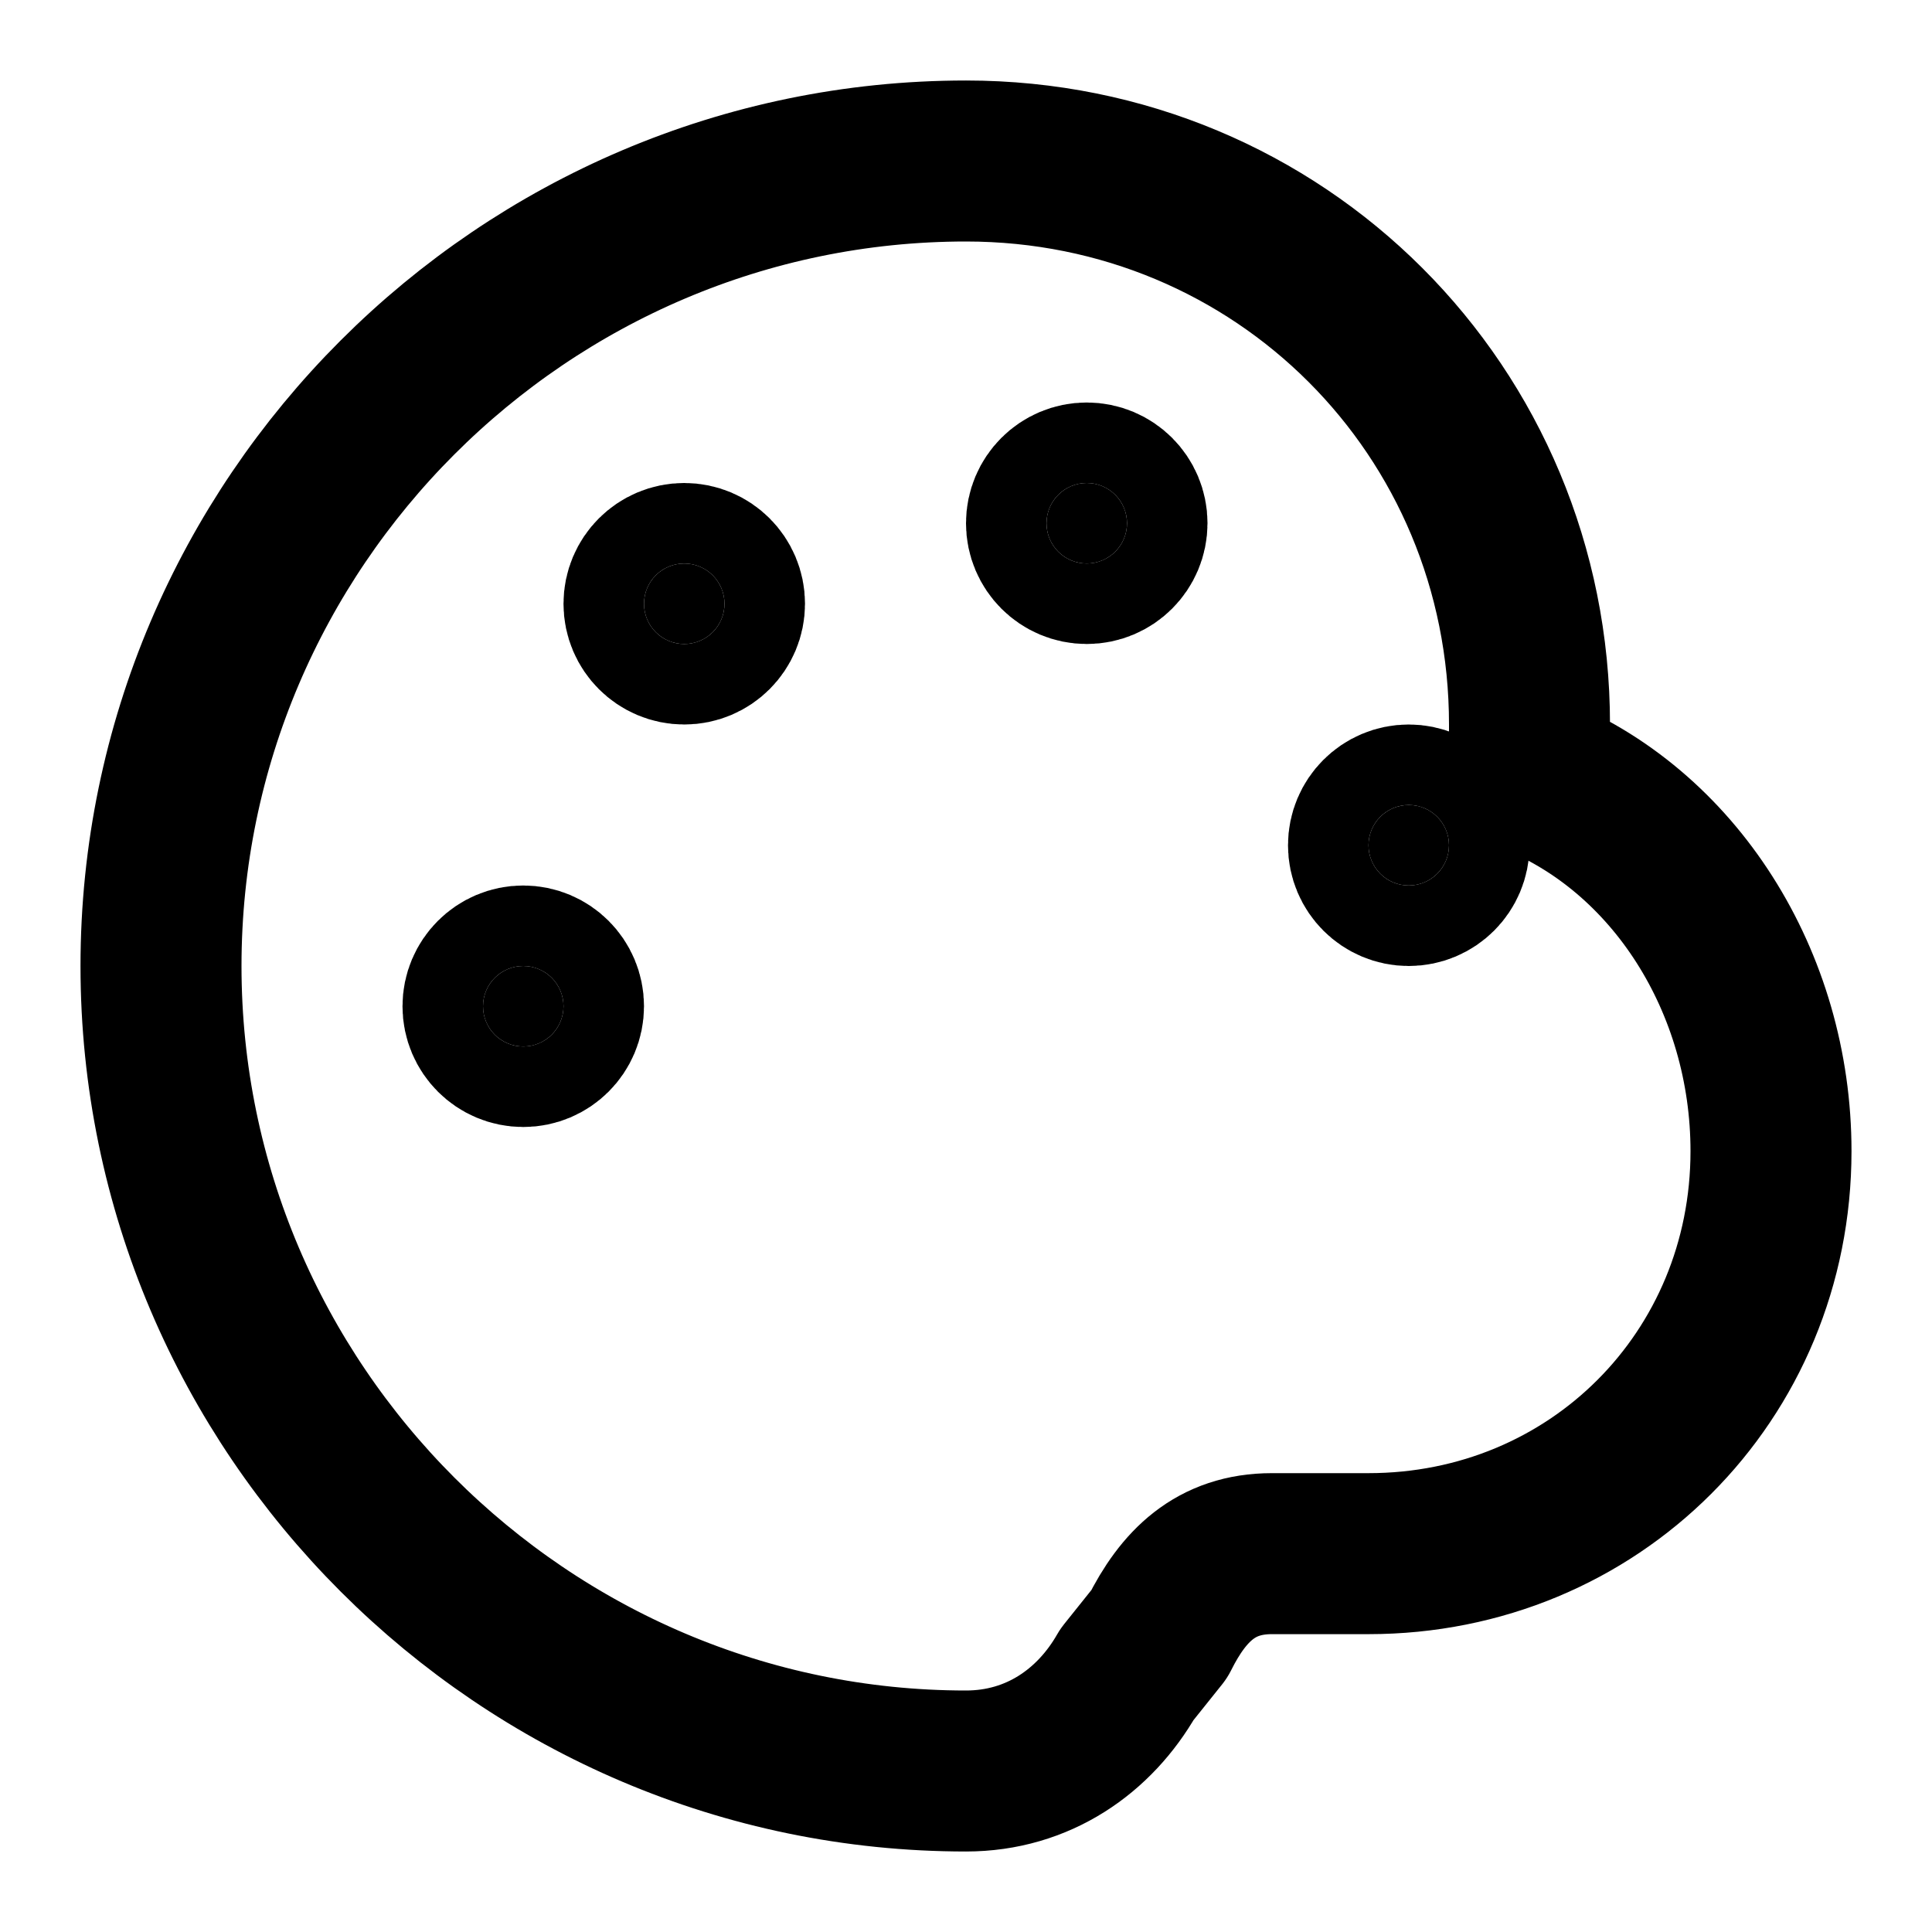
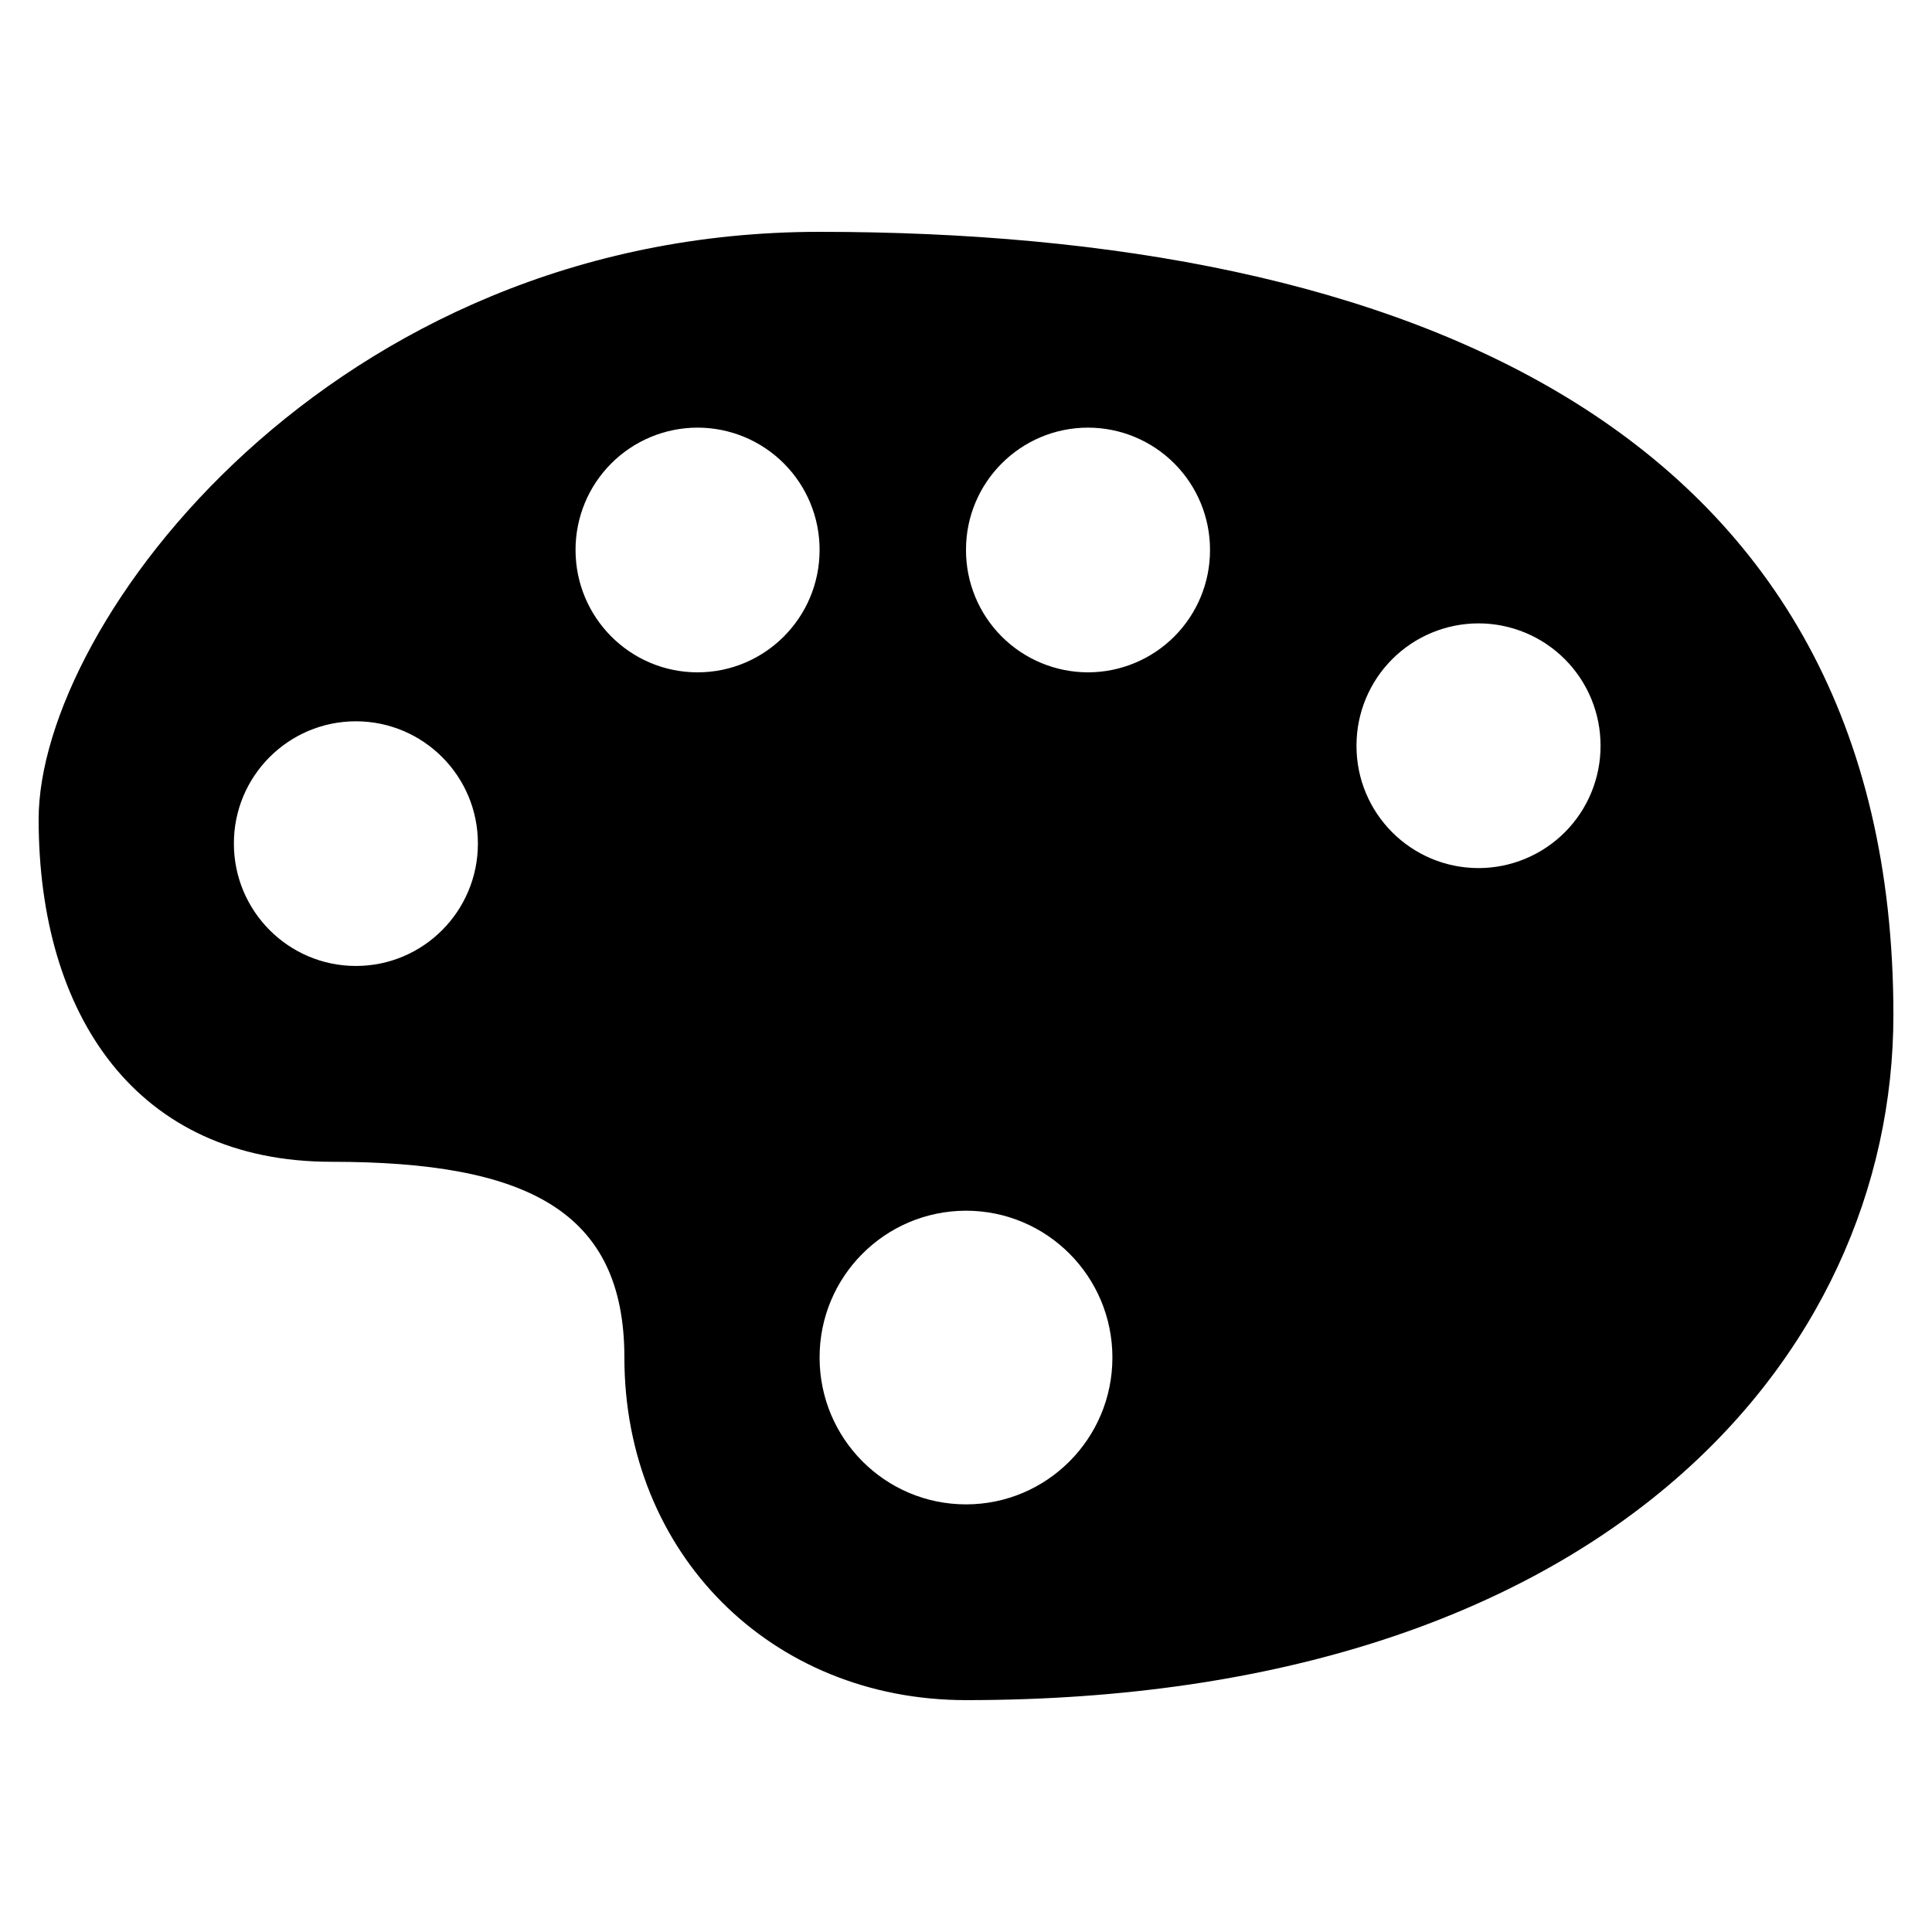
- <svg xmlns="http://www.w3.org/2000/svg" viewBox="0 0 24 24" fill="none" stroke="currentColor" stroke-width="2" stroke-linecap="round" stroke-linejoin="round">
-   <circle cx="13.5" cy="6.5" r=".5" fill="currentColor" />
-   <circle cx="17.5" cy="10.5" r=".5" fill="currentColor" />
-   <circle cx="8.5" cy="7.5" r=".5" fill="currentColor" />
-   <circle cx="6.5" cy="12.5" r=".5" fill="currentColor" />
-   <path d="M12 2C6.5 2 2 6.5 2 12s4.5 10 10 10c.9 0 1.6-.5 2-1.2l.4-.5c.3-.6.7-1 1.4-1h1.2c2.8 0 5-2.2 5-5 0-2.1-1.2-4-3-4.7V9c0-3.9-3.1-7-7-7Z" />
+ <svg xmlns="http://www.w3.org/2000/svg" viewBox="0 0 50 50">
+   <path fill="currentColor" d="M21.211 6C8.579 6 1 16.133 1 21.2s2.526 8.867 7.579 8.867s7.58 1.266 7.58 5.066c0 5.066 3.789 8.866 8.842 8.866c16.422 0 24-8.866 24-17.732C49 11.067 36.366 6 21.211 6m-3.158 5.067a3.16 3.16 0 0 1 3.158 3.166c0 1.75-1.414 3.167-3.158 3.167s-3.158-1.418-3.158-3.167a3.16 3.16 0 0 1 3.158-3.166m10.104 0a3.16 3.16 0 0 1 3.158 3.166a3.16 3.16 0 0 1-3.158 3.167A3.16 3.16 0 0 1 25 14.233a3.16 3.16 0 0 1 3.157-3.166m10.106 5.066a3.16 3.16 0 0 1 3.159 3.167a3.16 3.16 0 0 1-3.159 3.166a3.16 3.16 0 0 1-3.157-3.166a3.16 3.16 0 0 1 3.157-3.167M9.211 18.667a3.16 3.16 0 0 1 3.157 3.165c0 1.75-1.414 3.167-3.157 3.167s-3.158-1.418-3.158-3.167a3.16 3.16 0 0 1 3.158-3.165M25 31.333c2.093 0 3.789 1.7 3.789 3.801c0 2.098-1.696 3.799-3.789 3.799s-3.789-1.701-3.789-3.799A3.794 3.794 0 0 1 25 31.333" />
</svg>
